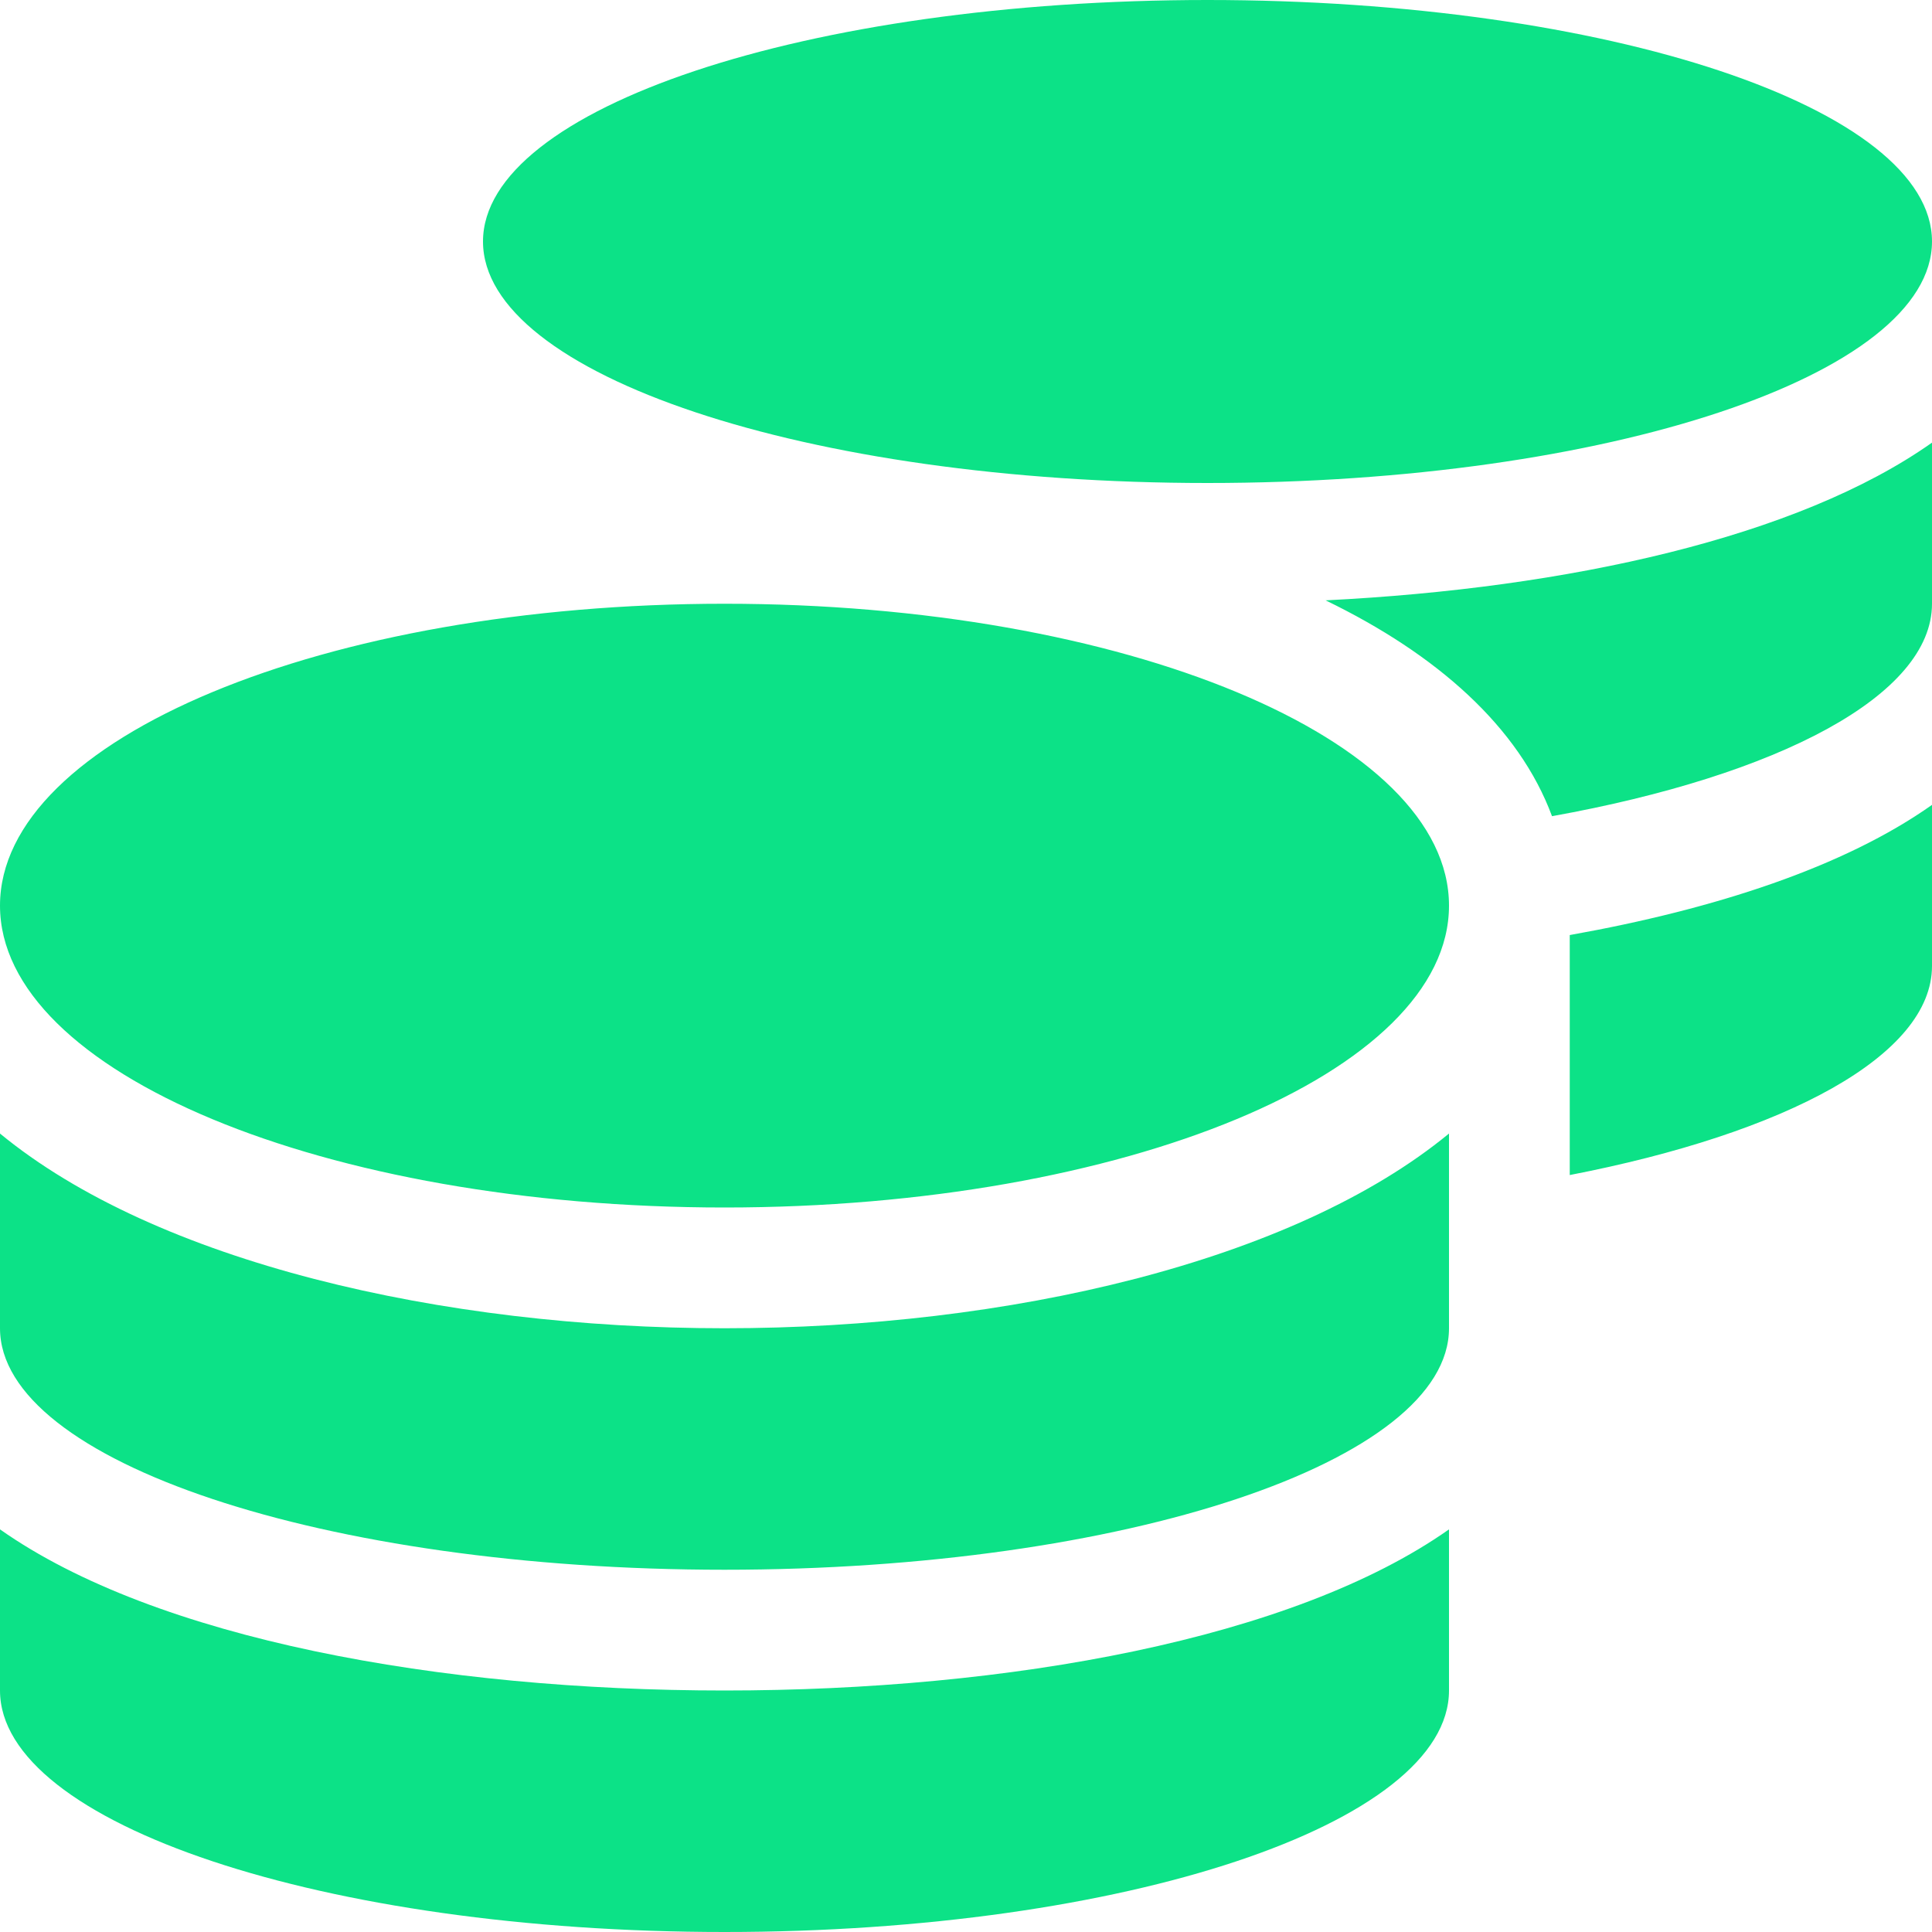
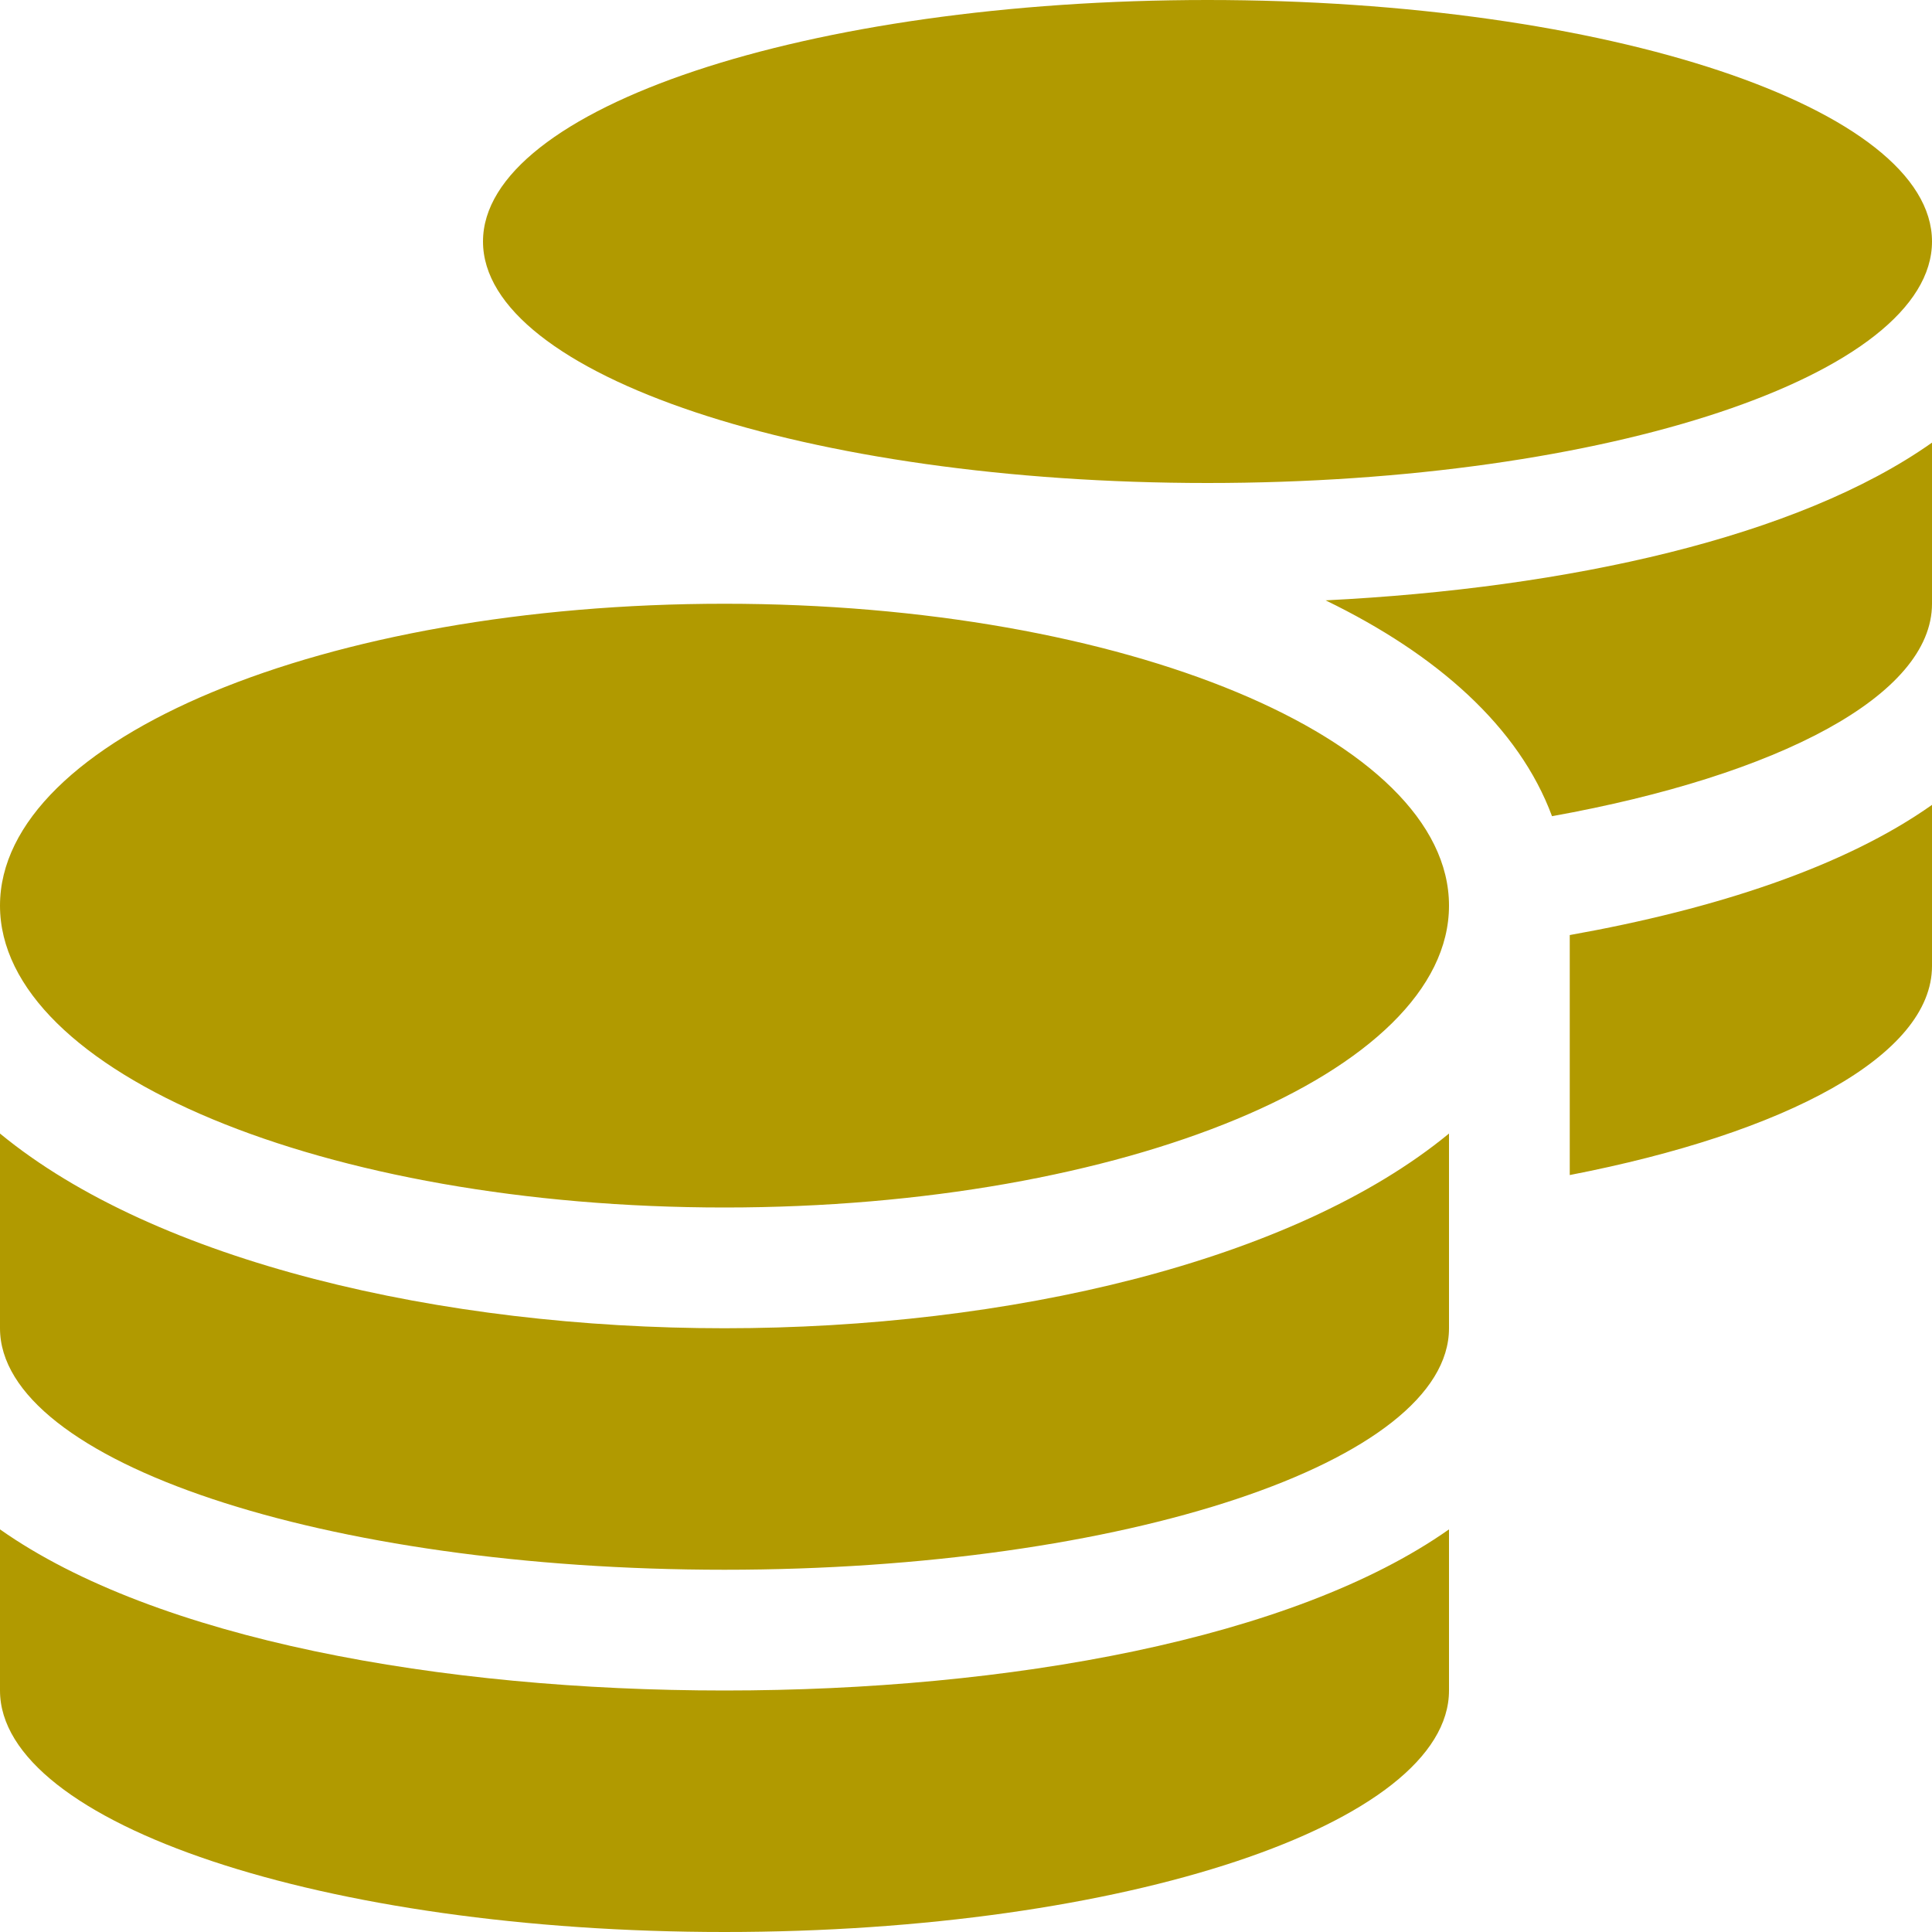
<svg xmlns="http://www.w3.org/2000/svg" aria-hidden="true" focusable="false" data-prefix="fas" data-icon="coins" class="svg-inline--fa fa-coins fa-w-16" role="img" viewBox="0 0 512 512">
-   <path fill="#0CE287" d="M0 405.3V448c0 35.3 86 64 192 64s192-28.7 192-64v-42.7C342.7 434.4 267.2 448 192 448S41.3 434.4 0 405.3zM320 128c106 0 192-28.7 192-64S426 0 320 0 128 28.7 128 64s86 64 192 64zM0 300.4V352c0 35.3 86 64 192 64s192-28.7 192-64v-51.6c-41.3 34-116.9 51.6-192 51.6S41.3 334.4 0 300.4zm416 11c57.3-11.1 96-31.7 96-55.4v-42.7c-23.2 16.4-57.3 27.6-96 34.5v63.6zM192 160C86 160 0 195.8 0 240s86 80 192 80 192-35.8 192-80-86-80-192-80zm219.3 56.3c60-10.8 100.7-32 100.7-56.3v-42.7c-35.5 25.1-96.5 38.6-160.7 41.8 29.5 14.3 51.2 33.5 60 57.2z" />
+   <path fill="#B19A00" d="M0 405.3V448c0 35.3 86 64 192 64s192-28.7 192-64v-42.7C342.7 434.4 267.2 448 192 448S41.3 434.4 0 405.3zM320 128c106 0 192-28.7 192-64S426 0 320 0 128 28.7 128 64s86 64 192 64zM0 300.4V352c0 35.3 86 64 192 64s192-28.7 192-64v-51.6c-41.3 34-116.9 51.6-192 51.6S41.3 334.4 0 300.4zm416 11c57.3-11.1 96-31.7 96-55.4v-42.7c-23.2 16.4-57.3 27.6-96 34.5v63.6zM192 160C86 160 0 195.8 0 240s86 80 192 80 192-35.8 192-80-86-80-192-80zm219.3 56.3c60-10.8 100.7-32 100.7-56.3v-42.7c-35.5 25.1-96.5 38.6-160.7 41.8 29.5 14.3 51.2 33.5 60 57.2z" />
</svg>
